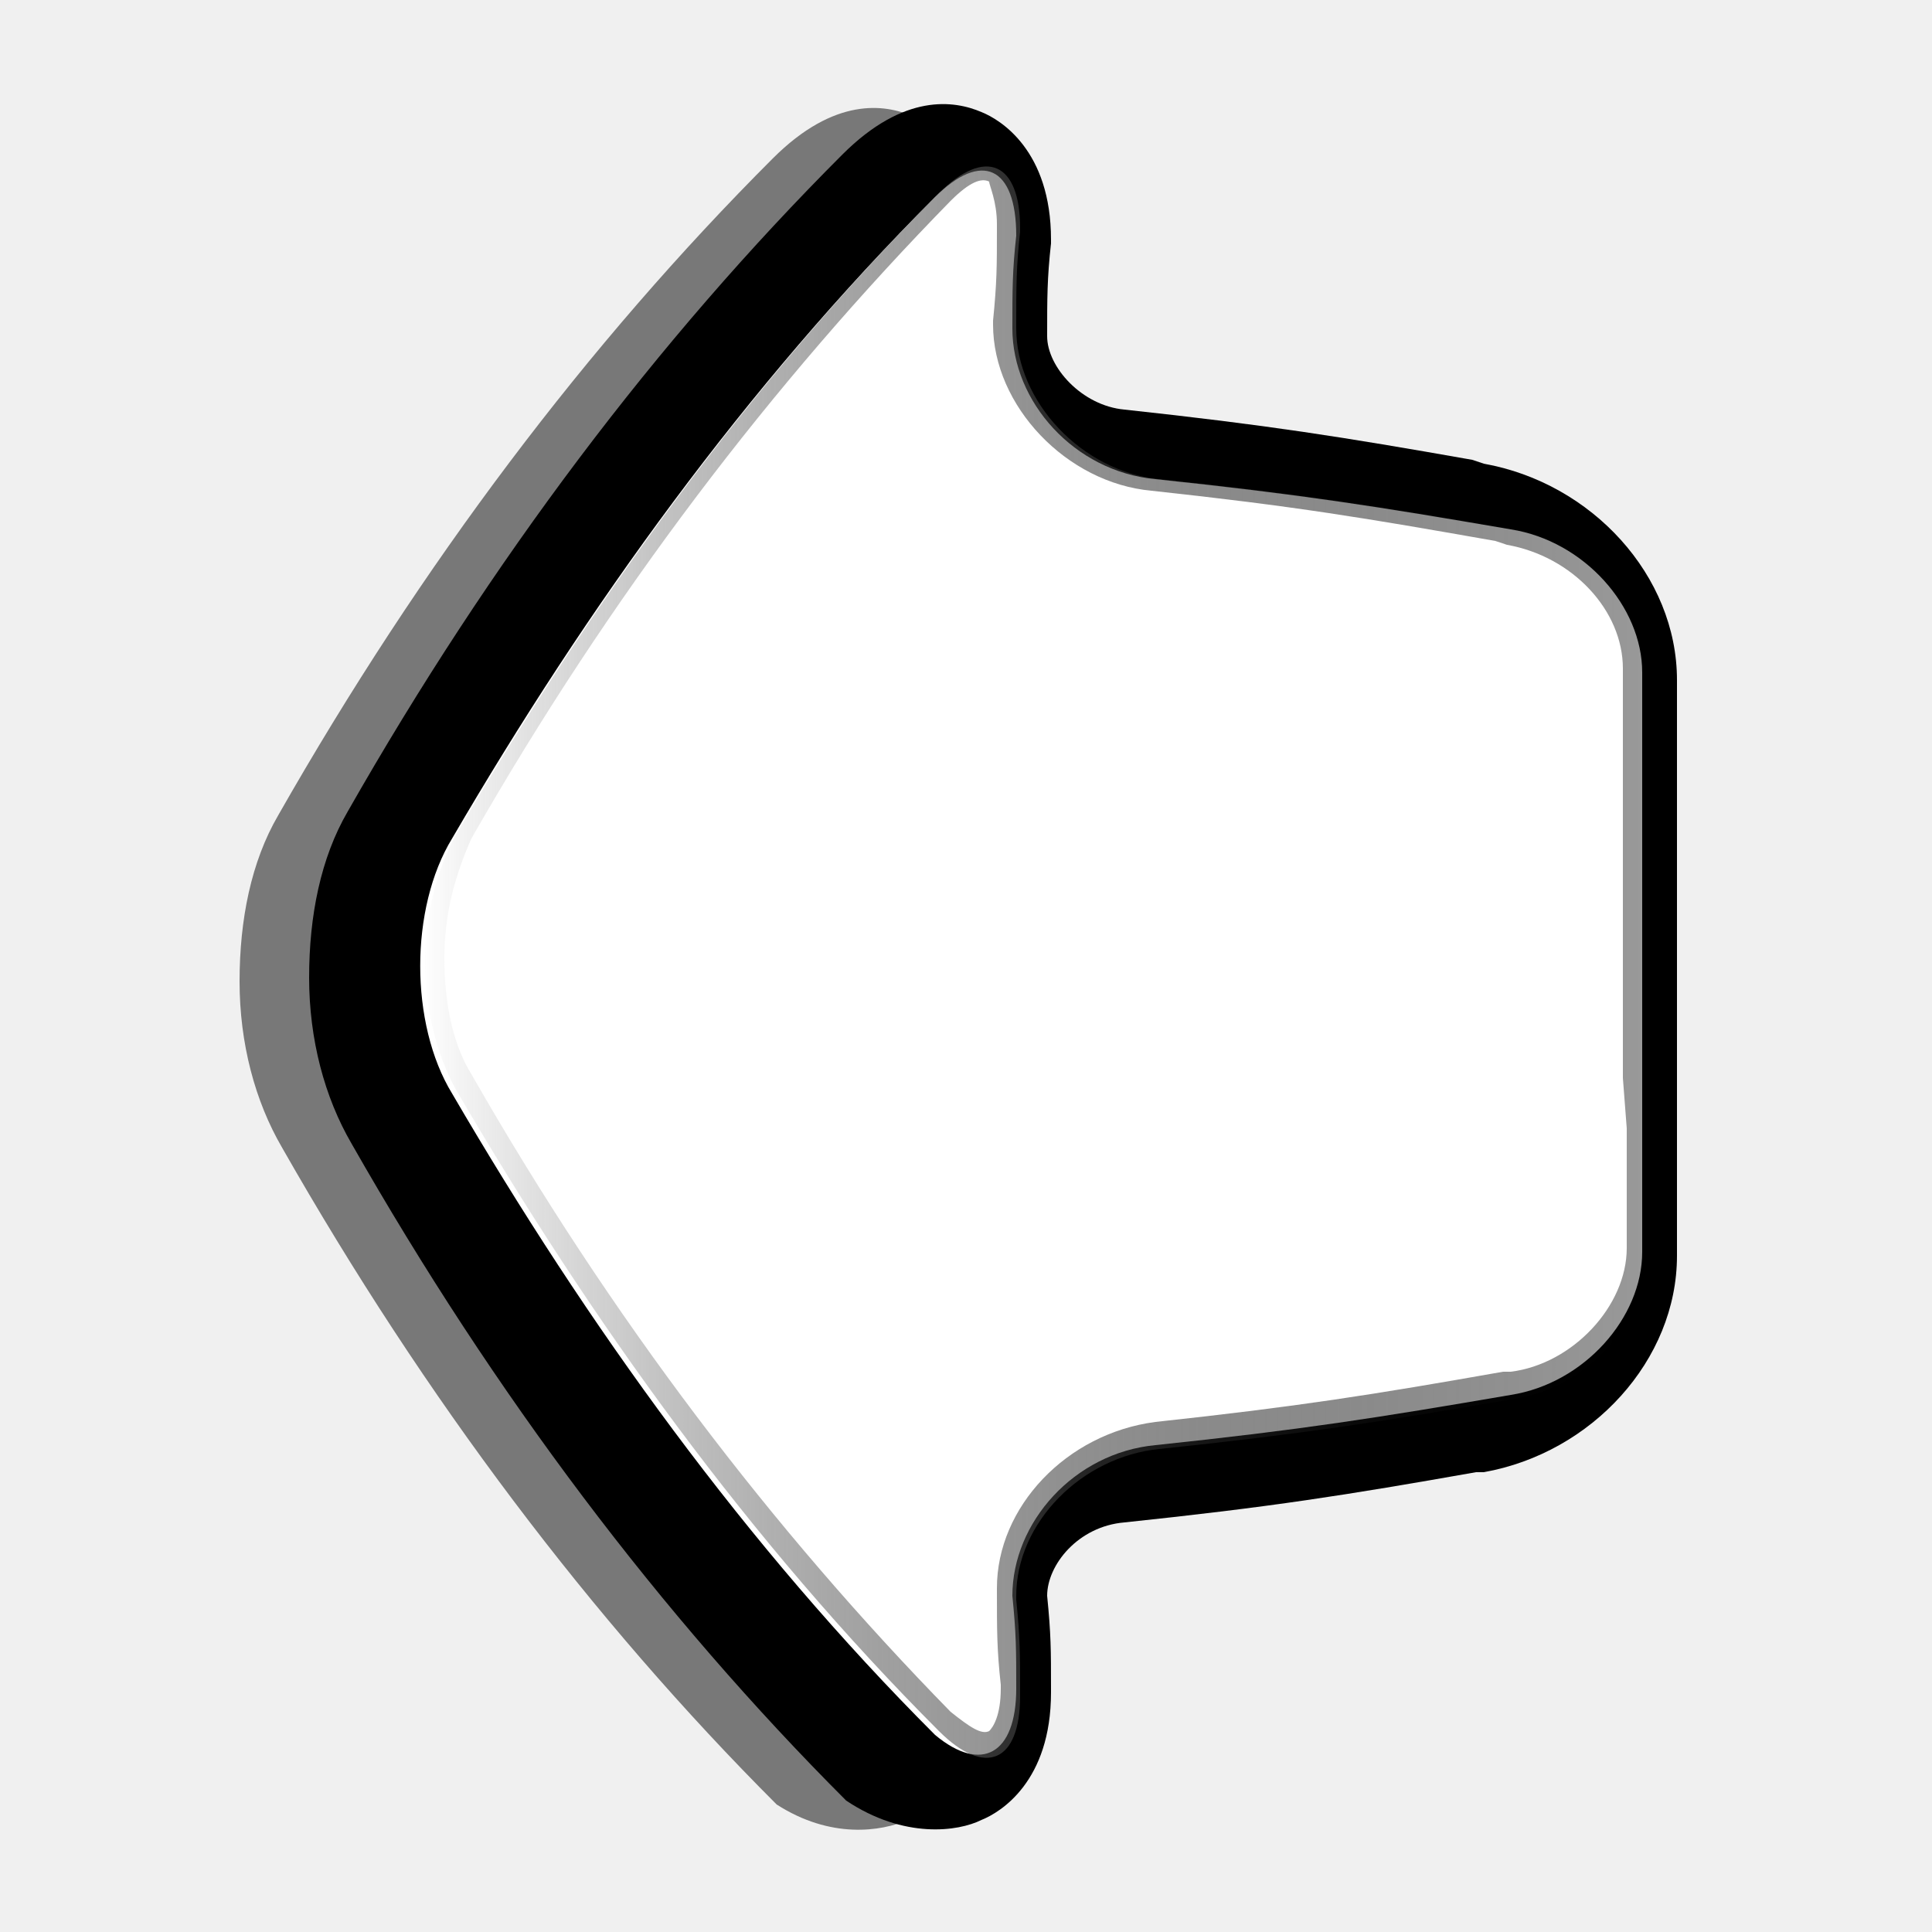
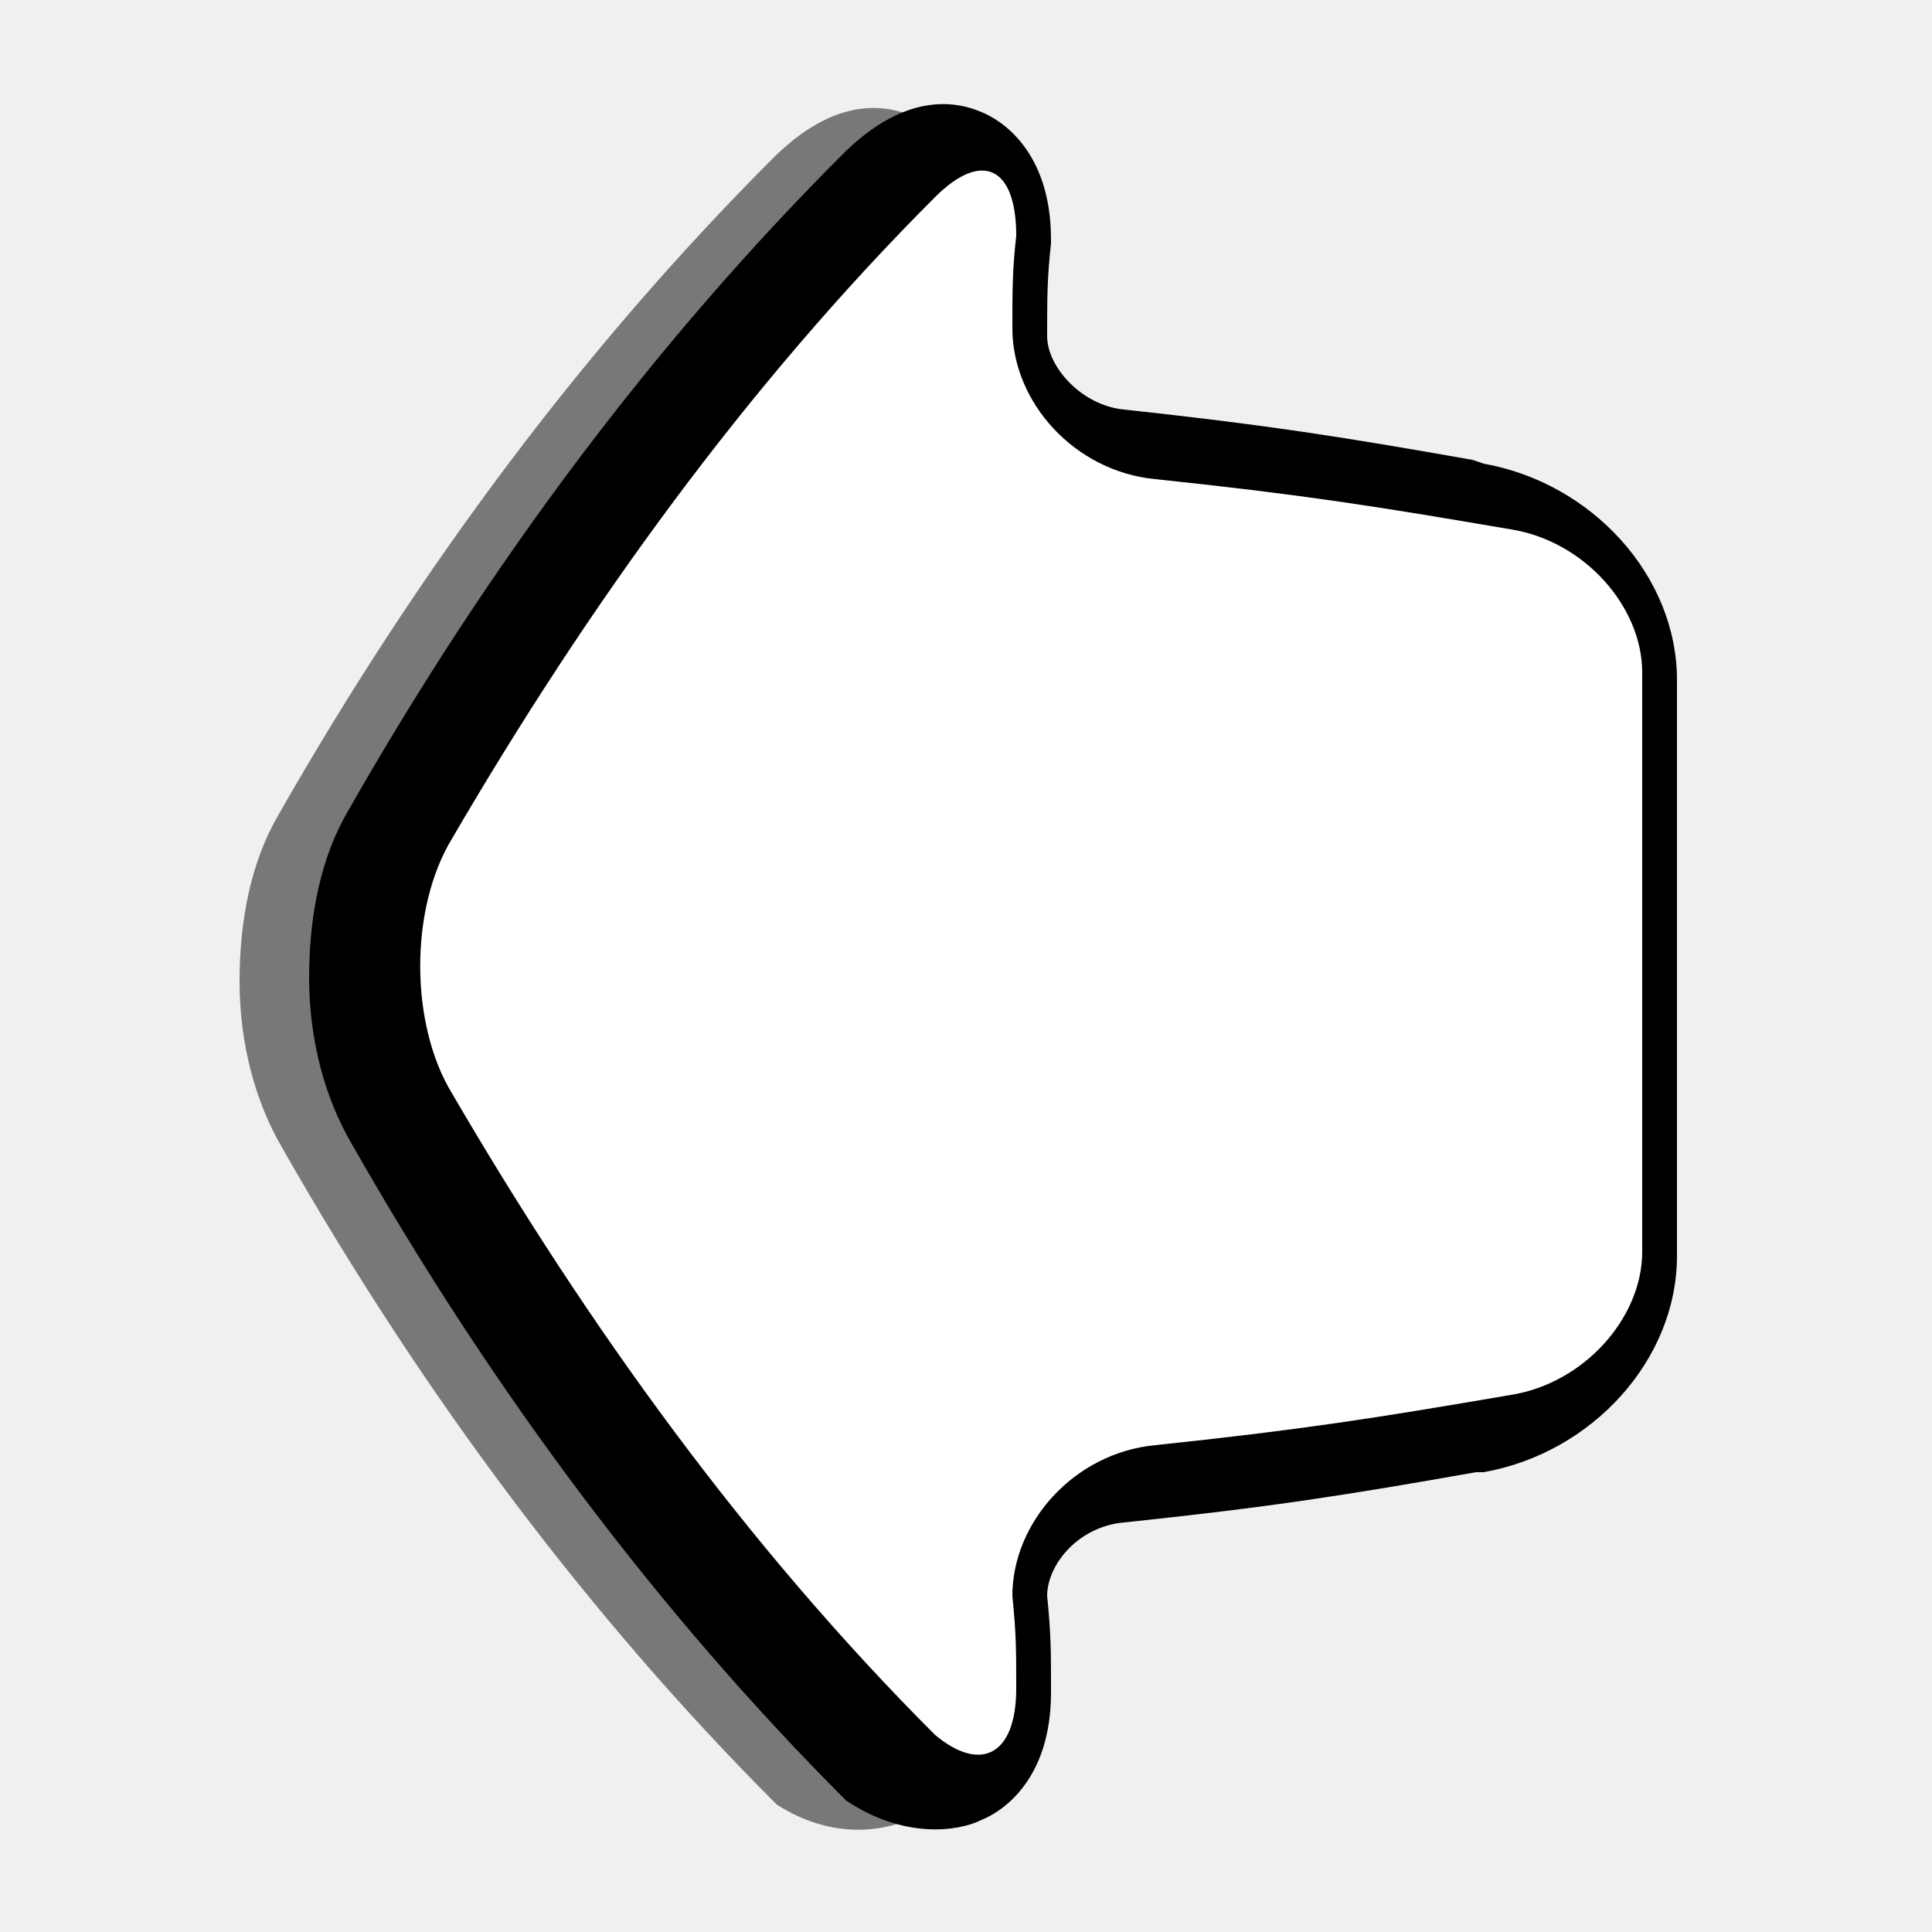
- <svg xmlns="http://www.w3.org/2000/svg" version="1.0" id="Layer_1" x="0px" y="0px" viewBox="0 0 50 50" enable-background="new 0 0 50 50" xml:space="preserve">
-   <path opacity="0.5" enable-background="new    " d="M23.5,47.1c0.5-0.2,1.8-1,1.8-3.3v-0.1c0-0.9,0-1.4,0-2.3v-0.1l0,0  c0-0.8,0.8-1.8,2-1.9c3.8-0.4,5.7-0.7,9.1-1.3h0.2c2.8-0.5,5-2.9,5-5.6v-0.6c0-0.9,0-1.6,0-2.5v-1.3v-1.5c0-1.3,0-2.8,0-4V22v-1.7  c0-0.6,0-1.2,0-1.9v-0.7c0-2.7-2.2-5.1-5-5.6L36.3,12c-3.4-0.6-5.3-0.9-9-1.3c-1.1-0.1-2-1.1-2-1.9l0,0c0-1,0-1.5,0.1-2.4V6.3  c0-2.3-1.3-3.1-1.8-3.3c-0.7-0.3-2-0.5-3.6,1.1c-4.8,4.8-9.1,10.5-12.8,17c-0.7,1.2-1,2.7-1,4.3c0,1.6,0.4,3.1,1.1,4.3  c3.7,6.5,8,12.2,12.8,17C21.5,47.6,22.8,47.4,23.5,47.1z" />
+ <svg xmlns="http://www.w3.org/2000/svg" version="1.0" id="Layer_1" x="0px" y="0px" width="50px" height="50px" viewBox="0 0 50 50" enable-background="new 0 0 50 50" xml:space="preserve">
+   <path opacity="0.5" enable-background="new    " d="M23.5,47.1c0.5-0.2,1.8-1,1.8-3.3v-0.1c0-0.9,0-1.4,0-2.3v-0.1l0,0  c0-0.8,0.8-1.8,2-1.9c3.8-0.4,5.7-0.7,9.1-1.3h0.2c2.8-0.5,5-2.9,5-5.6v-0.6c0-0.9,0-1.6,0-2.5v-1.3v-1.5c0-1.3,0-2.8,0-4V22v-1.7  c0-0.6,0-1.2,0-1.9v-0.7c0-2.7-2.2-5.1-5-5.6L36.3,12c-3.4-0.6-5.3-0.9-9-1.3c-1.1-0.1-2-1.1-2-1.9l0,0c0-1,0-1.5,0.1-2.4V6.3  c0-2.3-1.3-3.1-1.8-3.3c-0.7-0.3-2-0.5-3.6,1.1c-4.8,4.8-9.1,10.5-12.8,17c-0.7,1.2-1,2.7-1,4.3s0.4,3.1,1.1,4.3  c3.7,6.5,8,12.2,12.8,17C21.5,47.6,22.8,47.4,23.5,47.1z" />
  <path d="M25.4,47.1c0.5-0.2,1.8-1,1.8-3.3v-0.1c0-1,0-1.4-0.1-2.4l0,0c0-0.8,0.8-1.8,2-1.9c3.8-0.4,5.7-0.7,9.1-1.3h0.2  c2.8-0.5,5-2.9,5-5.6v-0.7c0-0.9,0-1.5,0-2.3v-1.3v-1.3c0-1.3,0-2.9,0-4.2V22v-1.8v-1.8v-0.8c0-2.7-2.2-5.1-5-5.6l-0.3-0.1  c-3.4-0.6-5.3-0.9-9-1.3c-1.1-0.1-2-1.1-2-1.9l0,0c0-1,0-1.5,0.1-2.4c0-0.1,0-0.1,0-0.1c0-2.3-1.3-3.1-1.8-3.3  c-0.7-0.3-2-0.5-3.6,1.1C17,8.8,12.7,14.5,9,21c-0.7,1.2-1,2.7-1,4.3c0,1.6,0.4,3.1,1.1,4.3c3.7,6.5,8,12.2,12.8,17  C23.4,47.6,24.8,47.4,25.4,47.1z" />
  <path fill="#FFFFFF" d="M26.3,43.7c0-1,0-1.4-0.1-2.4c0-1.9,1.6-3.7,3.7-3.9c3.8-0.4,5.7-0.7,9.2-1.3c1.9-0.3,3.4-2,3.4-3.7  s0-2.6,0-4.4c0-1.7,0-4.5,0-6.2s0-2.6,0-4.4c0-1.7-1.5-3.4-3.4-3.7c-3.5-0.6-5.4-0.9-9.2-1.3c-2.1-0.2-3.7-2-3.7-3.9  c0-1,0-1.5,0.1-2.4c0-1.8-0.9-2.2-2.1-1c-4.9,4.9-9,10.6-12.5,16.6c-1.1,1.8-1.1,4.8,0,6.6c3.5,6,7.6,11.7,12.5,16.6  C25.4,45.9,26.3,45.4,26.3,43.7z" />
-   <linearGradient id="SVGID_1_" gradientUnits="userSpaceOnUse" x1="24.9" y1="11.083" x2="24.9" y2="42.785" gradientTransform="matrix(-6.123234e-17 -1 1 -6.123234e-17 -0.2237 49.7763)">
-     <stop offset="0" style="stop-color:#FFFFFF;stop-opacity:0.8" />
-     <stop offset="7.370000e-02" style="stop-color:#DEDEDE;stop-opacity:0.77" />
-     <stop offset="0.217" style="stop-color:#A4A4A4;stop-opacity:0.713" />
-     <stop offset="0.36" style="stop-color:#727272;stop-opacity:0.656" />
-     <stop offset="0.5" style="stop-color:#494949;stop-opacity:0.6" />
-     <stop offset="0.636" style="stop-color:#292929;stop-opacity:0.546" />
-     <stop offset="0.767" style="stop-color:#121212;stop-opacity:0.493" />
-     <stop offset="0.891" style="stop-color:#050505;stop-opacity:0.444" />
-     <stop offset="1" style="stop-color:#000000;stop-opacity:0.4" />
-   </linearGradient>
-   <path fill="url(#SVGID_1_)" d="M42.1,29.2c0,0.8,0,1.5,0,2.5v0.6c0,1.5-1.4,3-3,3.2h-0.2c-3.4,0.6-5.3,0.9-9,1.3  c-2.3,0.3-4.1,2.2-4.1,4.3v0.1c0,1,0,1.5,0.1,2.4v0.1c0,0.7-0.2,1-0.3,1.1c-0.2,0.1-0.5-0.1-1-0.5c-4.6-4.7-8.8-10.2-12.4-16.5  c-0.5-0.8-0.7-1.9-0.7-3c0-1.2,0.3-2.2,0.7-3.1C15.8,15.4,20,9.9,24.6,5.2c0.5-0.5,0.8-0.6,1-0.5c0,0.1,0.2,0.5,0.2,1.1v0.1  c0,1,0,1.4-0.1,2.4v0.1c0,2.1,1.9,4.1,4.1,4.3c3.7,0.4,5.5,0.7,8.9,1.3l0.3,0.1c1.7,0.3,3,1.7,3,3.2V18c0,0.7,0,1.3,0,1.9v1.7v0.5  c0,1.2,0,2.9,0,4.3v1.5L42.1,29.2 M42.6,29.2c0-0.4,0-0.8,0-1.3c0-1.6,0-4,0-5.7c0-0.2,0-0.3,0-0.5c0-1.5,0-2.3,0-3.6  c0-0.2,0-0.5,0-0.7c0-1.7-1.5-3.4-3.4-3.7c-3.5-0.6-5.4-0.9-9.2-1.3c-2-0.2-3.7-2-3.7-3.9c0,0,0,0,0-0.1c0-1,0-1.5,0.1-2.4V5.9  c0-1.7-0.9-2.1-2.1-0.9c-4.9,4.9-9,10.6-12.5,16.6c-0.5,0.9-0.8,2.1-0.8,3.3c0,1.2,0.3,2.4,0.8,3.3c3.5,6,7.6,11.7,12.5,16.6  c1.2,1.2,2.1,0.8,2.1-0.9v-0.1c0-1,0-1.4-0.1-2.4c0,0,0,0,0-0.1c0-1.9,1.7-3.6,3.7-3.8c3.8-0.4,5.7-0.7,9.2-1.3  c1.9-0.3,3.4-2,3.4-3.7C42.6,31,42.6,30.2,42.6,29.2L42.6,29.2z" />
</svg>
